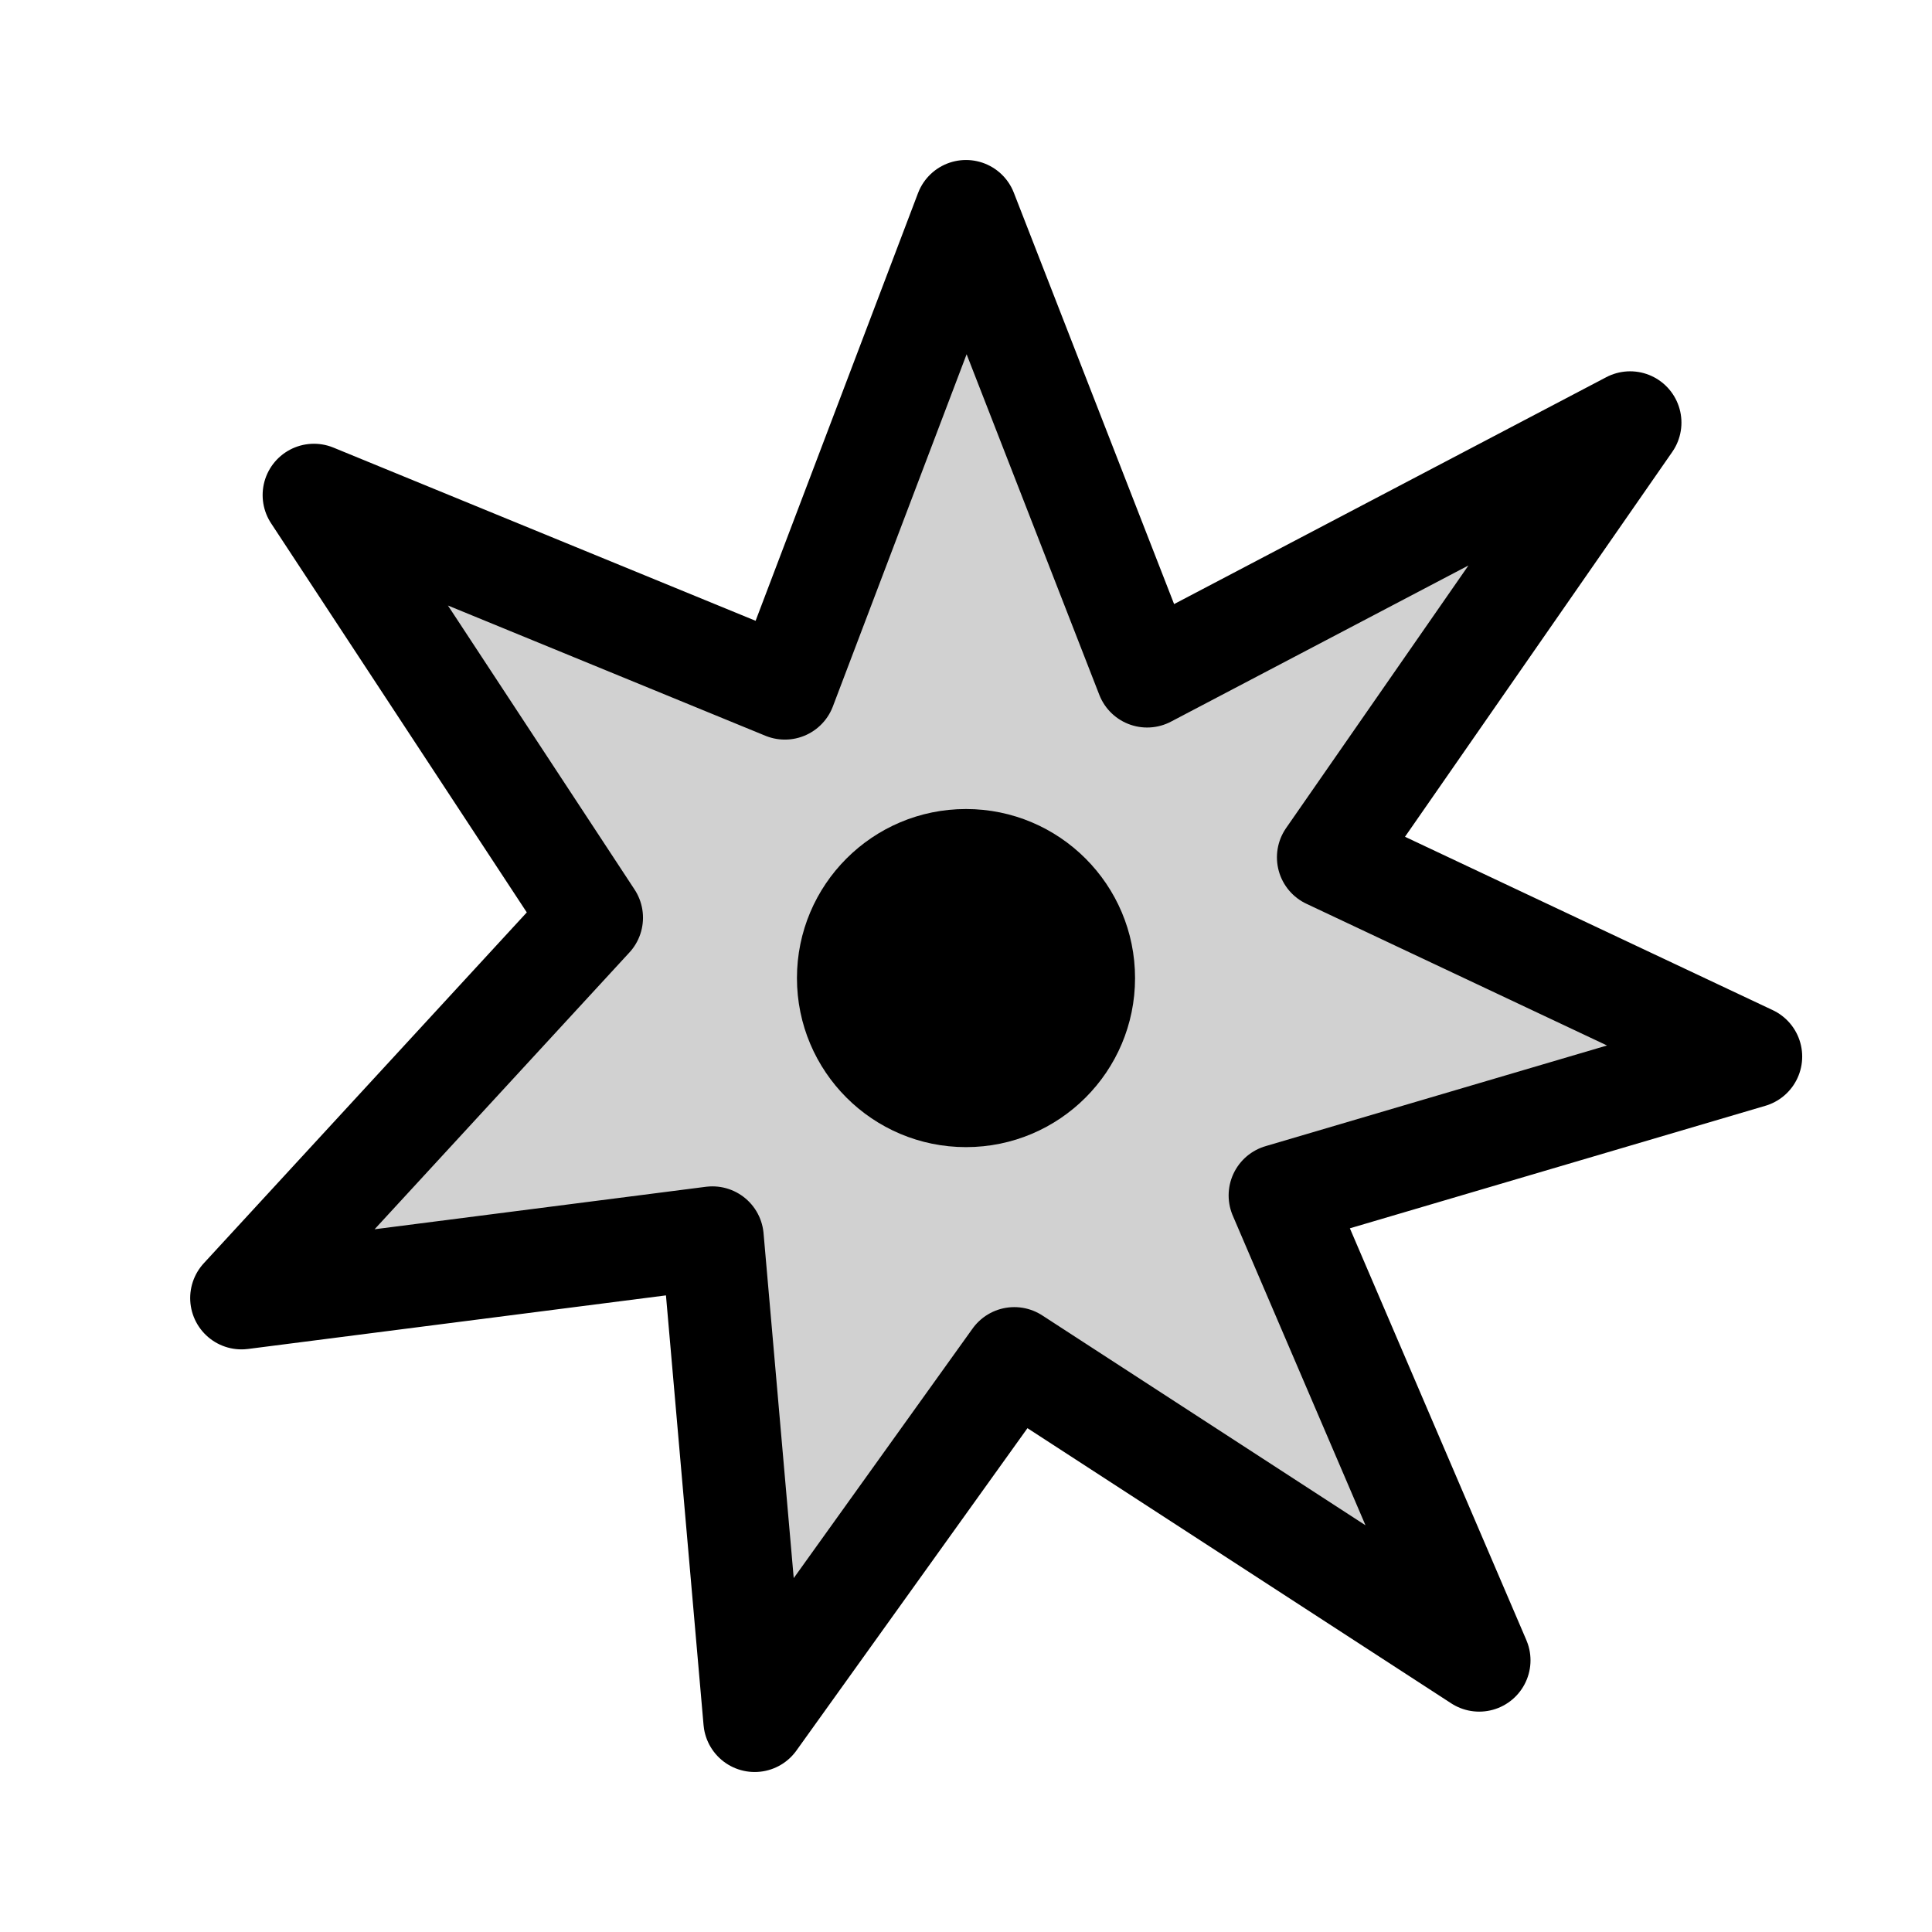
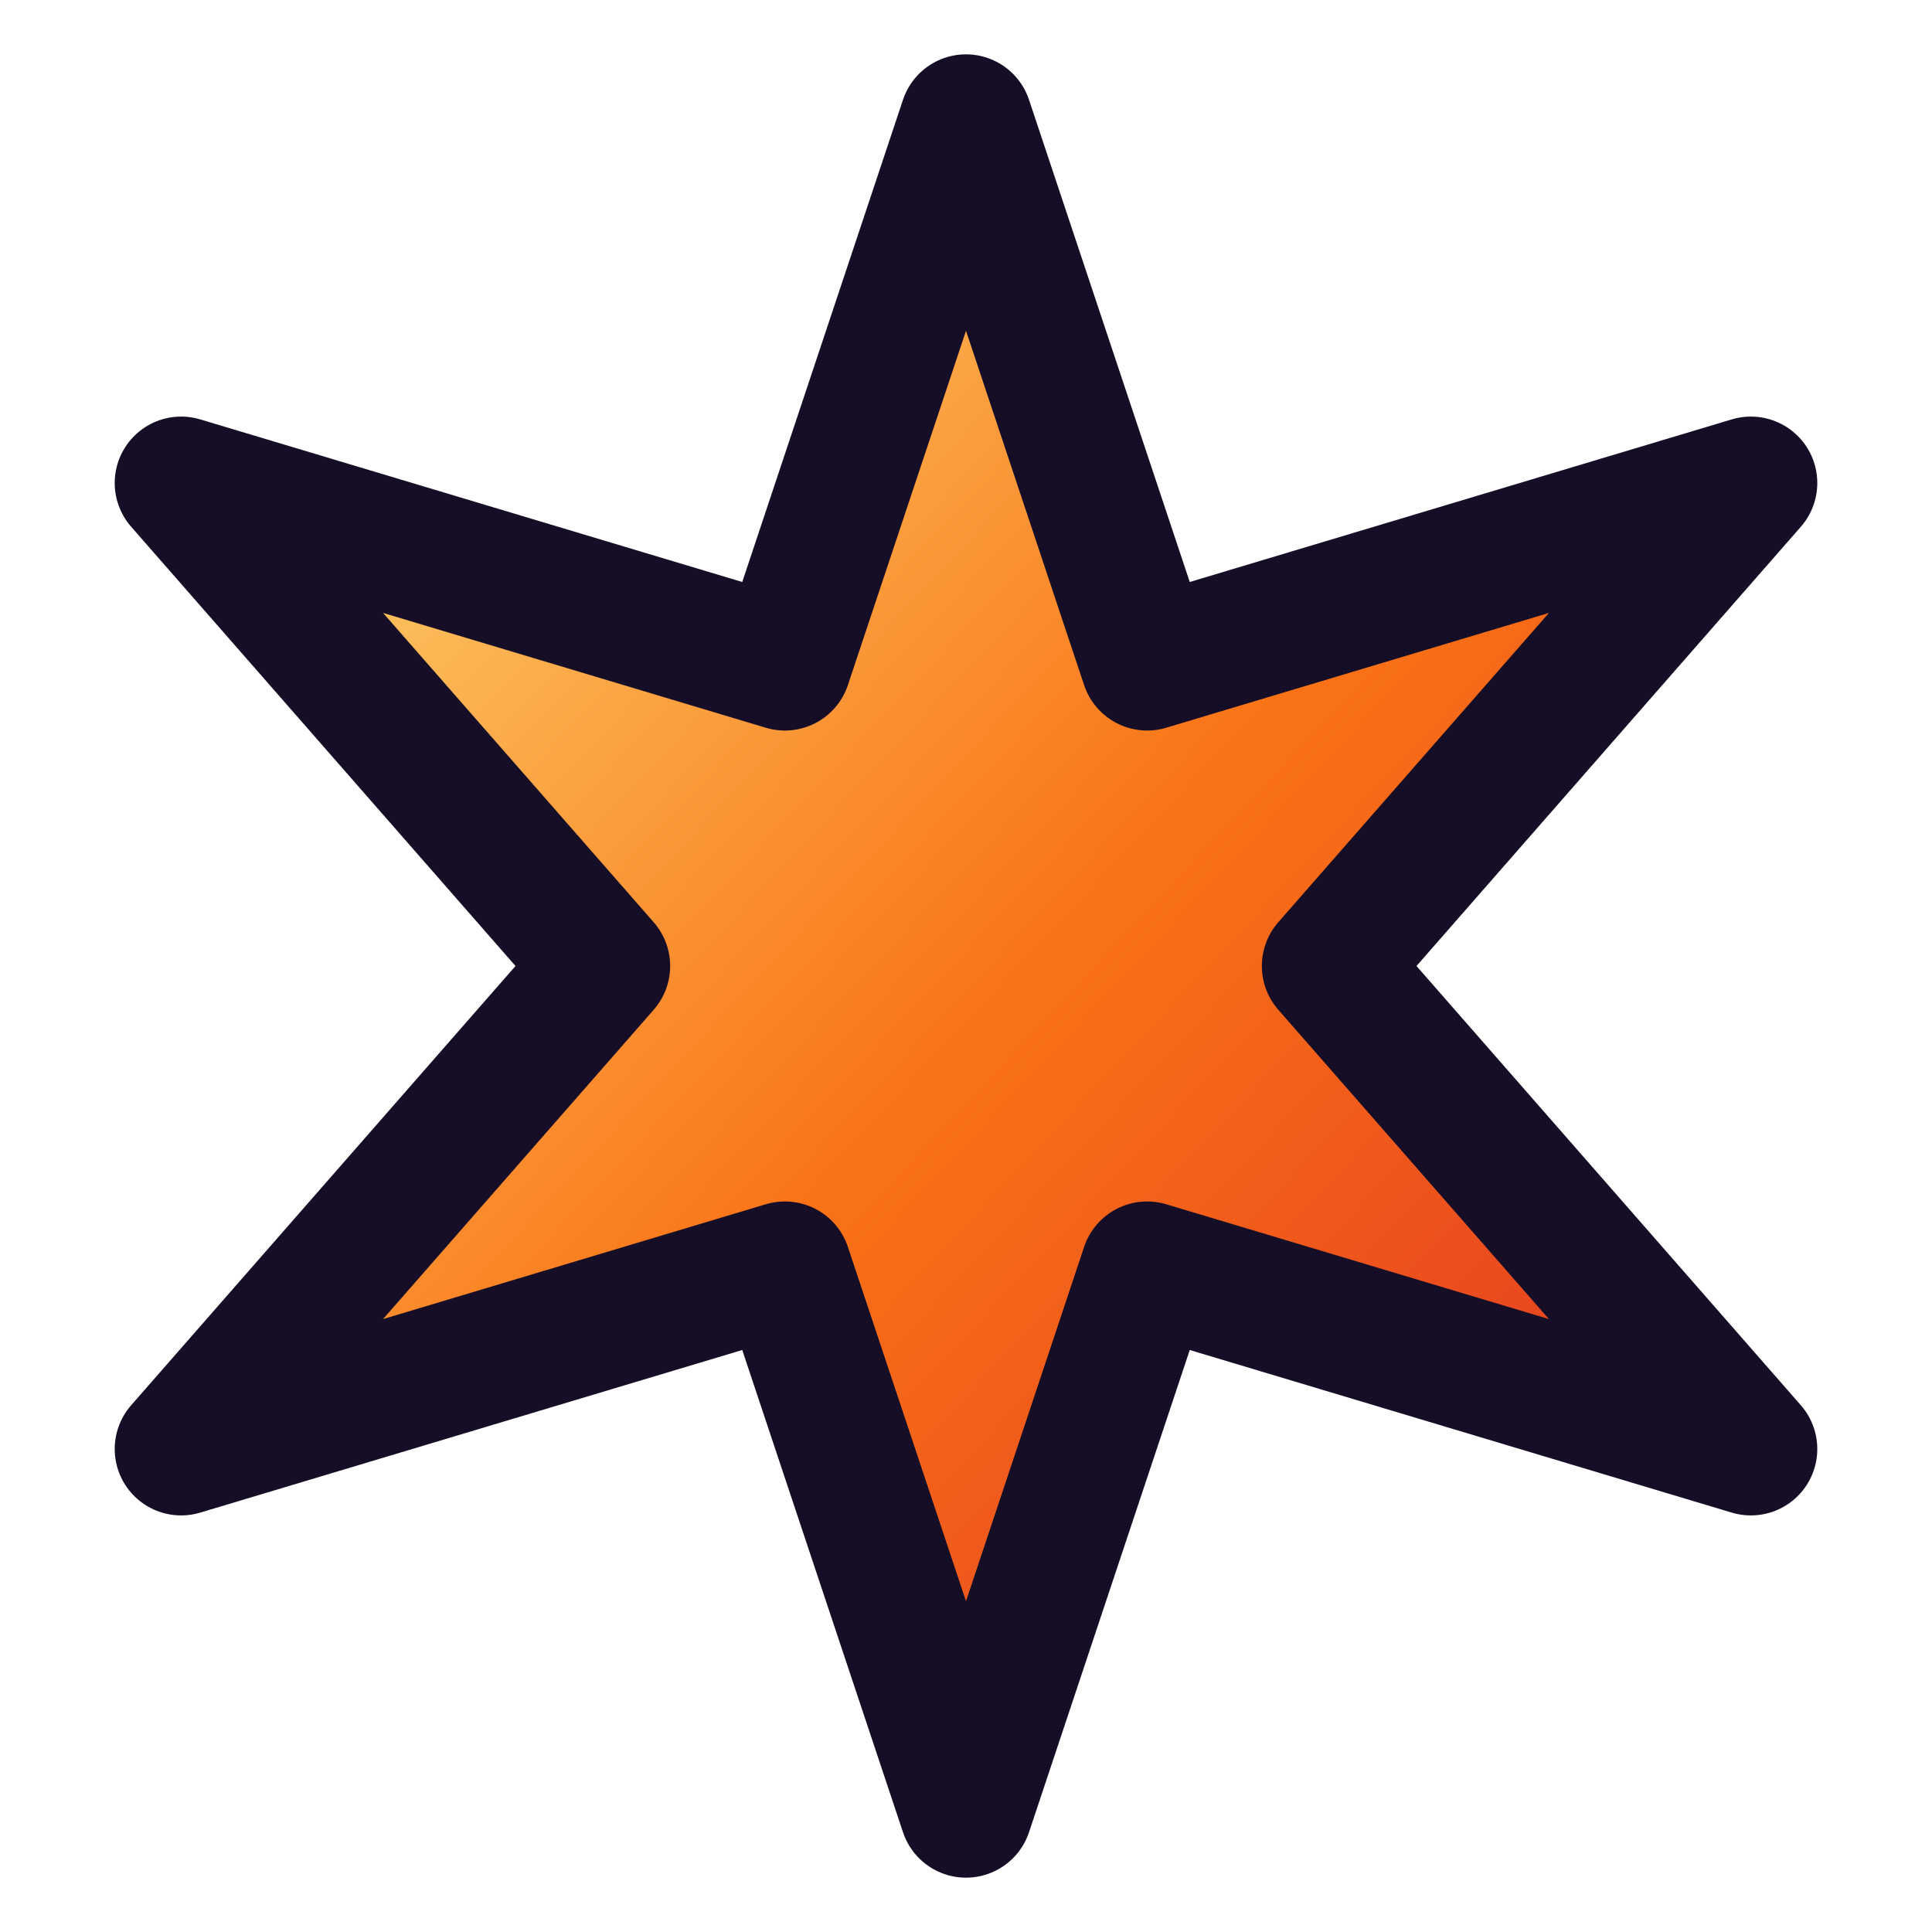
- <svg xmlns="http://www.w3.org/2000/svg" viewBox="0 0 32 32" width="100%" height="100%" fill="none">
-   <polygon points="16,3.5 19,11.2 27,7 22,14.2 29,17.5 21.2,19.8 24.5,27.5 16.8,22.5 12.5,28.5 11.8,20.5 4,21.5 9.8,15.2 5.2,8.2 13,11.4" fill="currentColor" fill-opacity="0.18" stroke="currentColor" stroke-width="1.7" stroke-linejoin="round" vector-effect="non-scaling-stroke" />
-   <circle cx="16" cy="16.2" r="2.8" fill="currentColor" />
+ <svg xmlns="http://www.w3.org/2000/svg" viewBox="0 0 32 32" fill="none">
+   <defs>
+     <linearGradient id="p2_st6" x1="0%" y1="0%" x2="100%" y2="100%">
+       <stop offset="0%" stop-color="#fef08a" />
+       <stop offset="52%" stop-color="#f97316" />
+       <stop offset="100%" stop-color="#dc2626" />
+     </linearGradient>
+   </defs>
+   <polygon points="16,2 19,11 29,8 22,16 29,24 19,21 16,30 13,21 3,24 10,16 3,8 13,11" fill="url(#p2_st6)" stroke="#160e26" stroke-width="2.2" stroke-linejoin="round" />
</svg>
